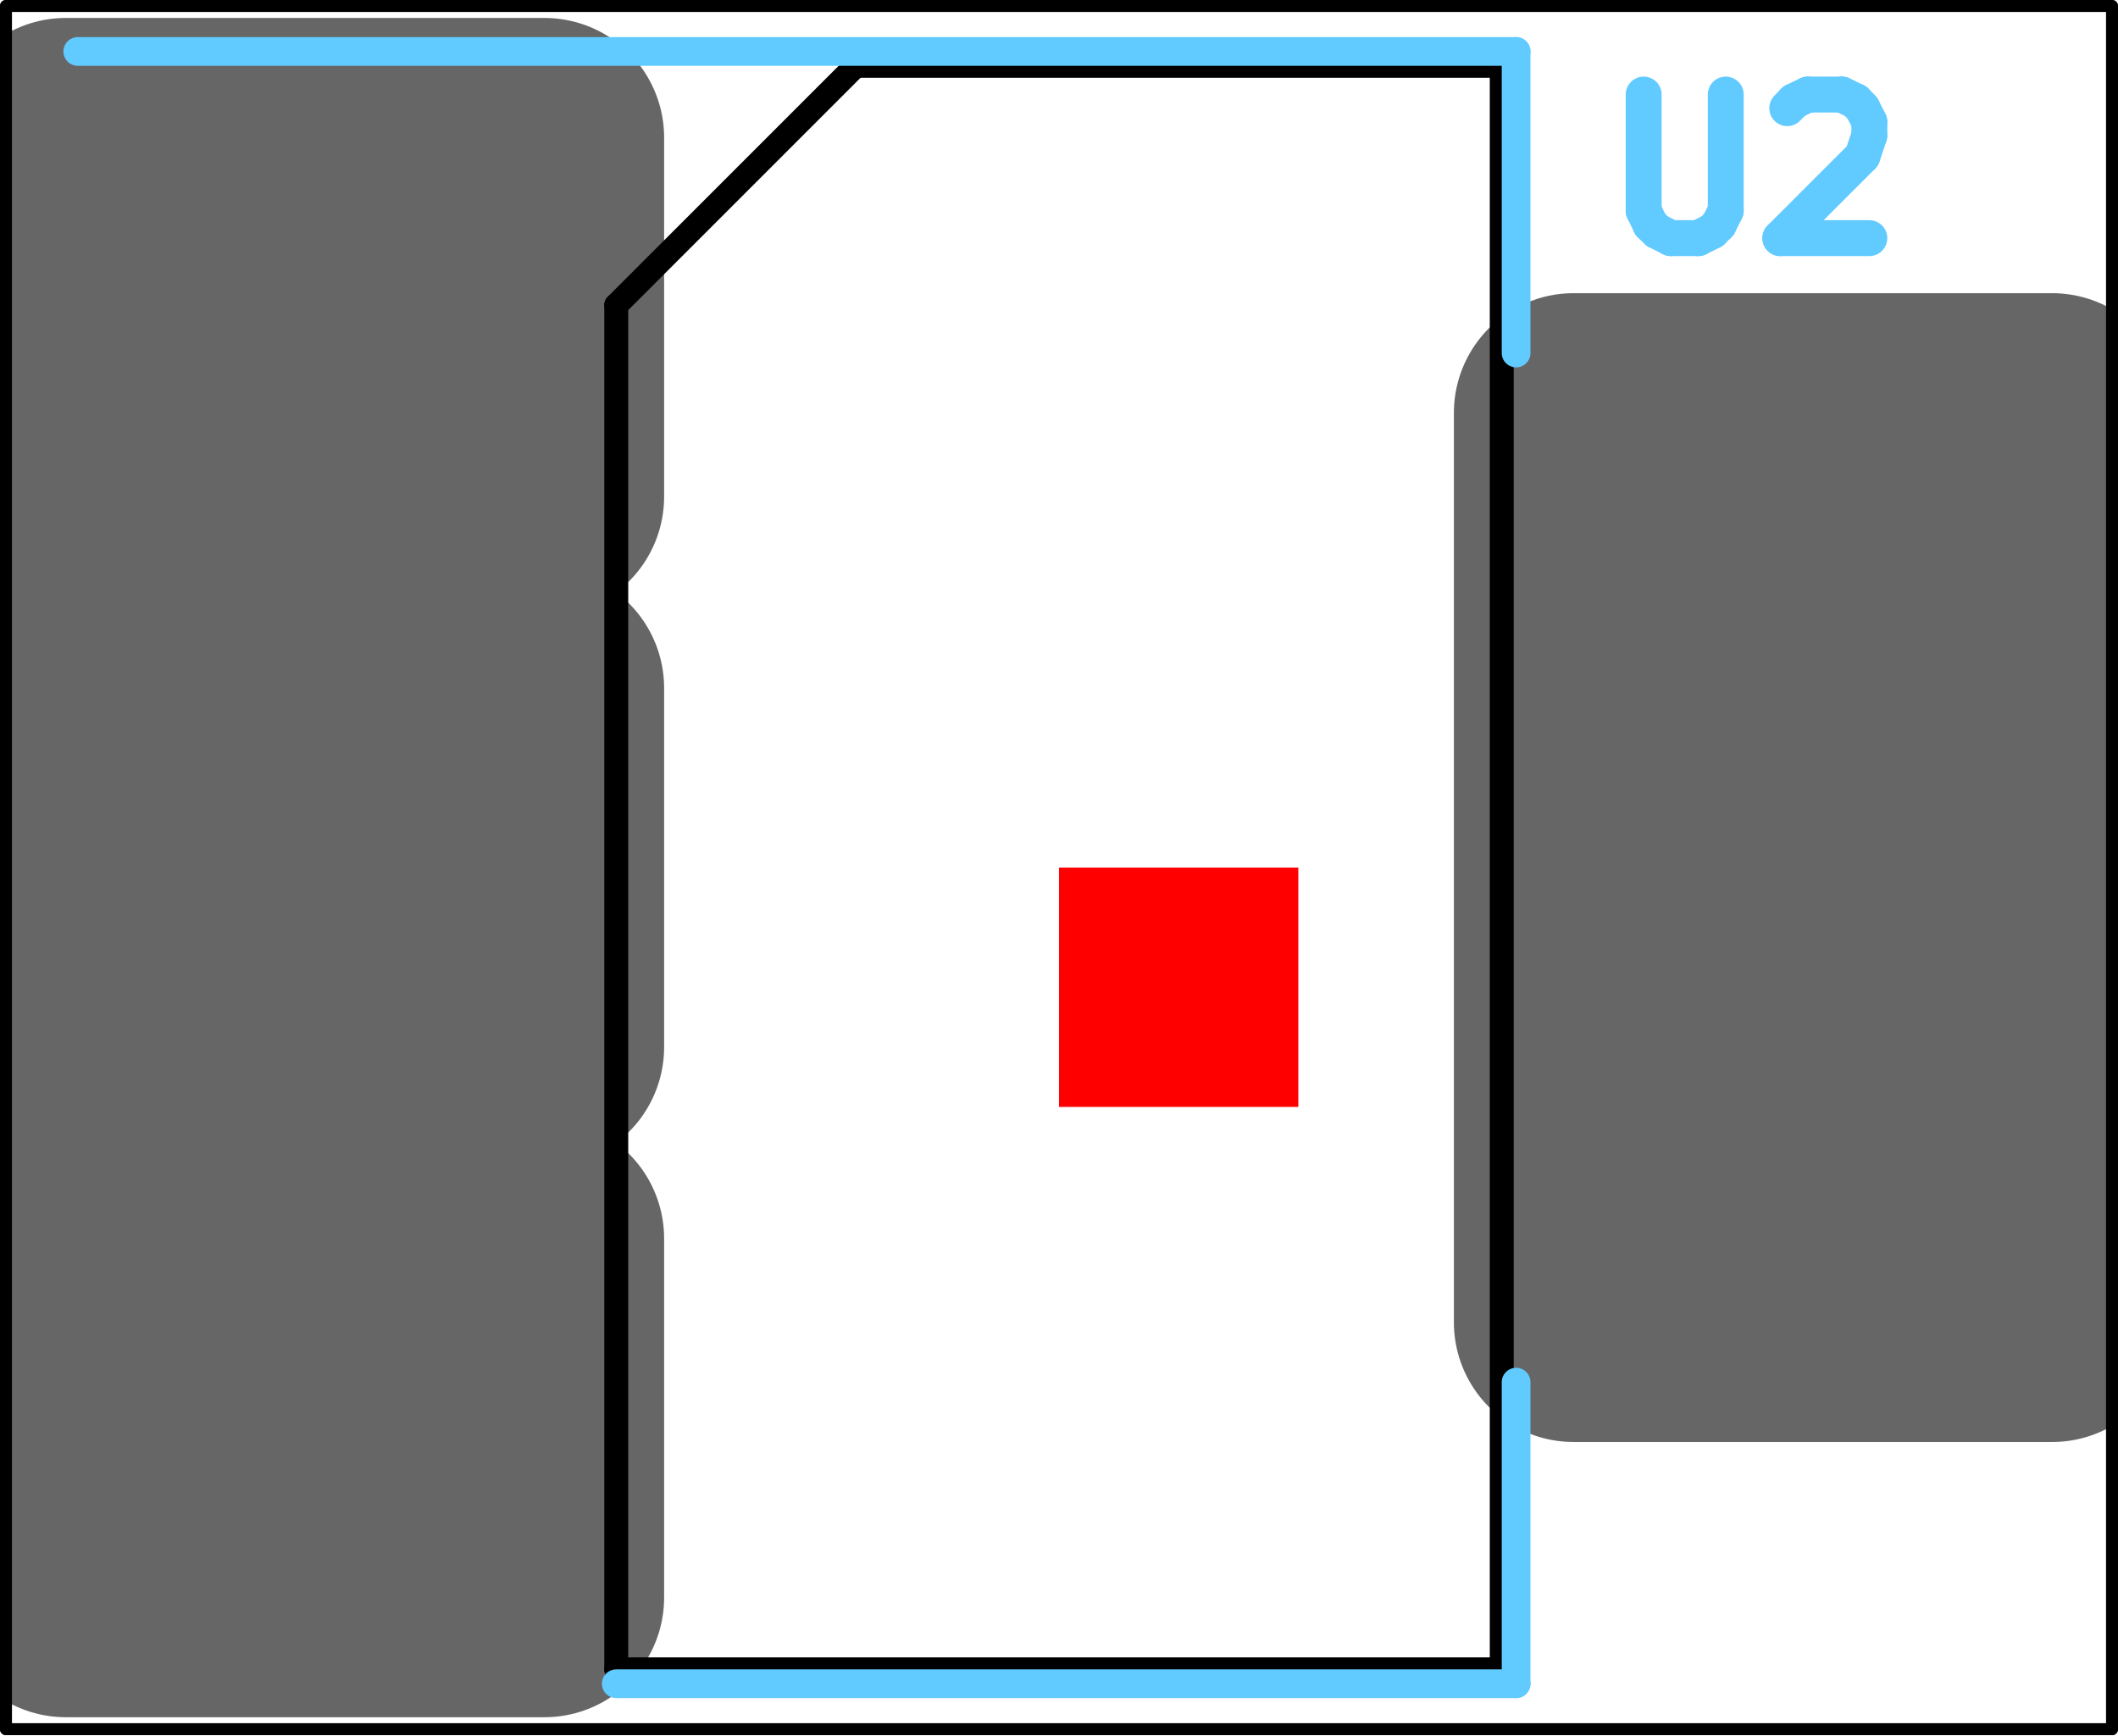
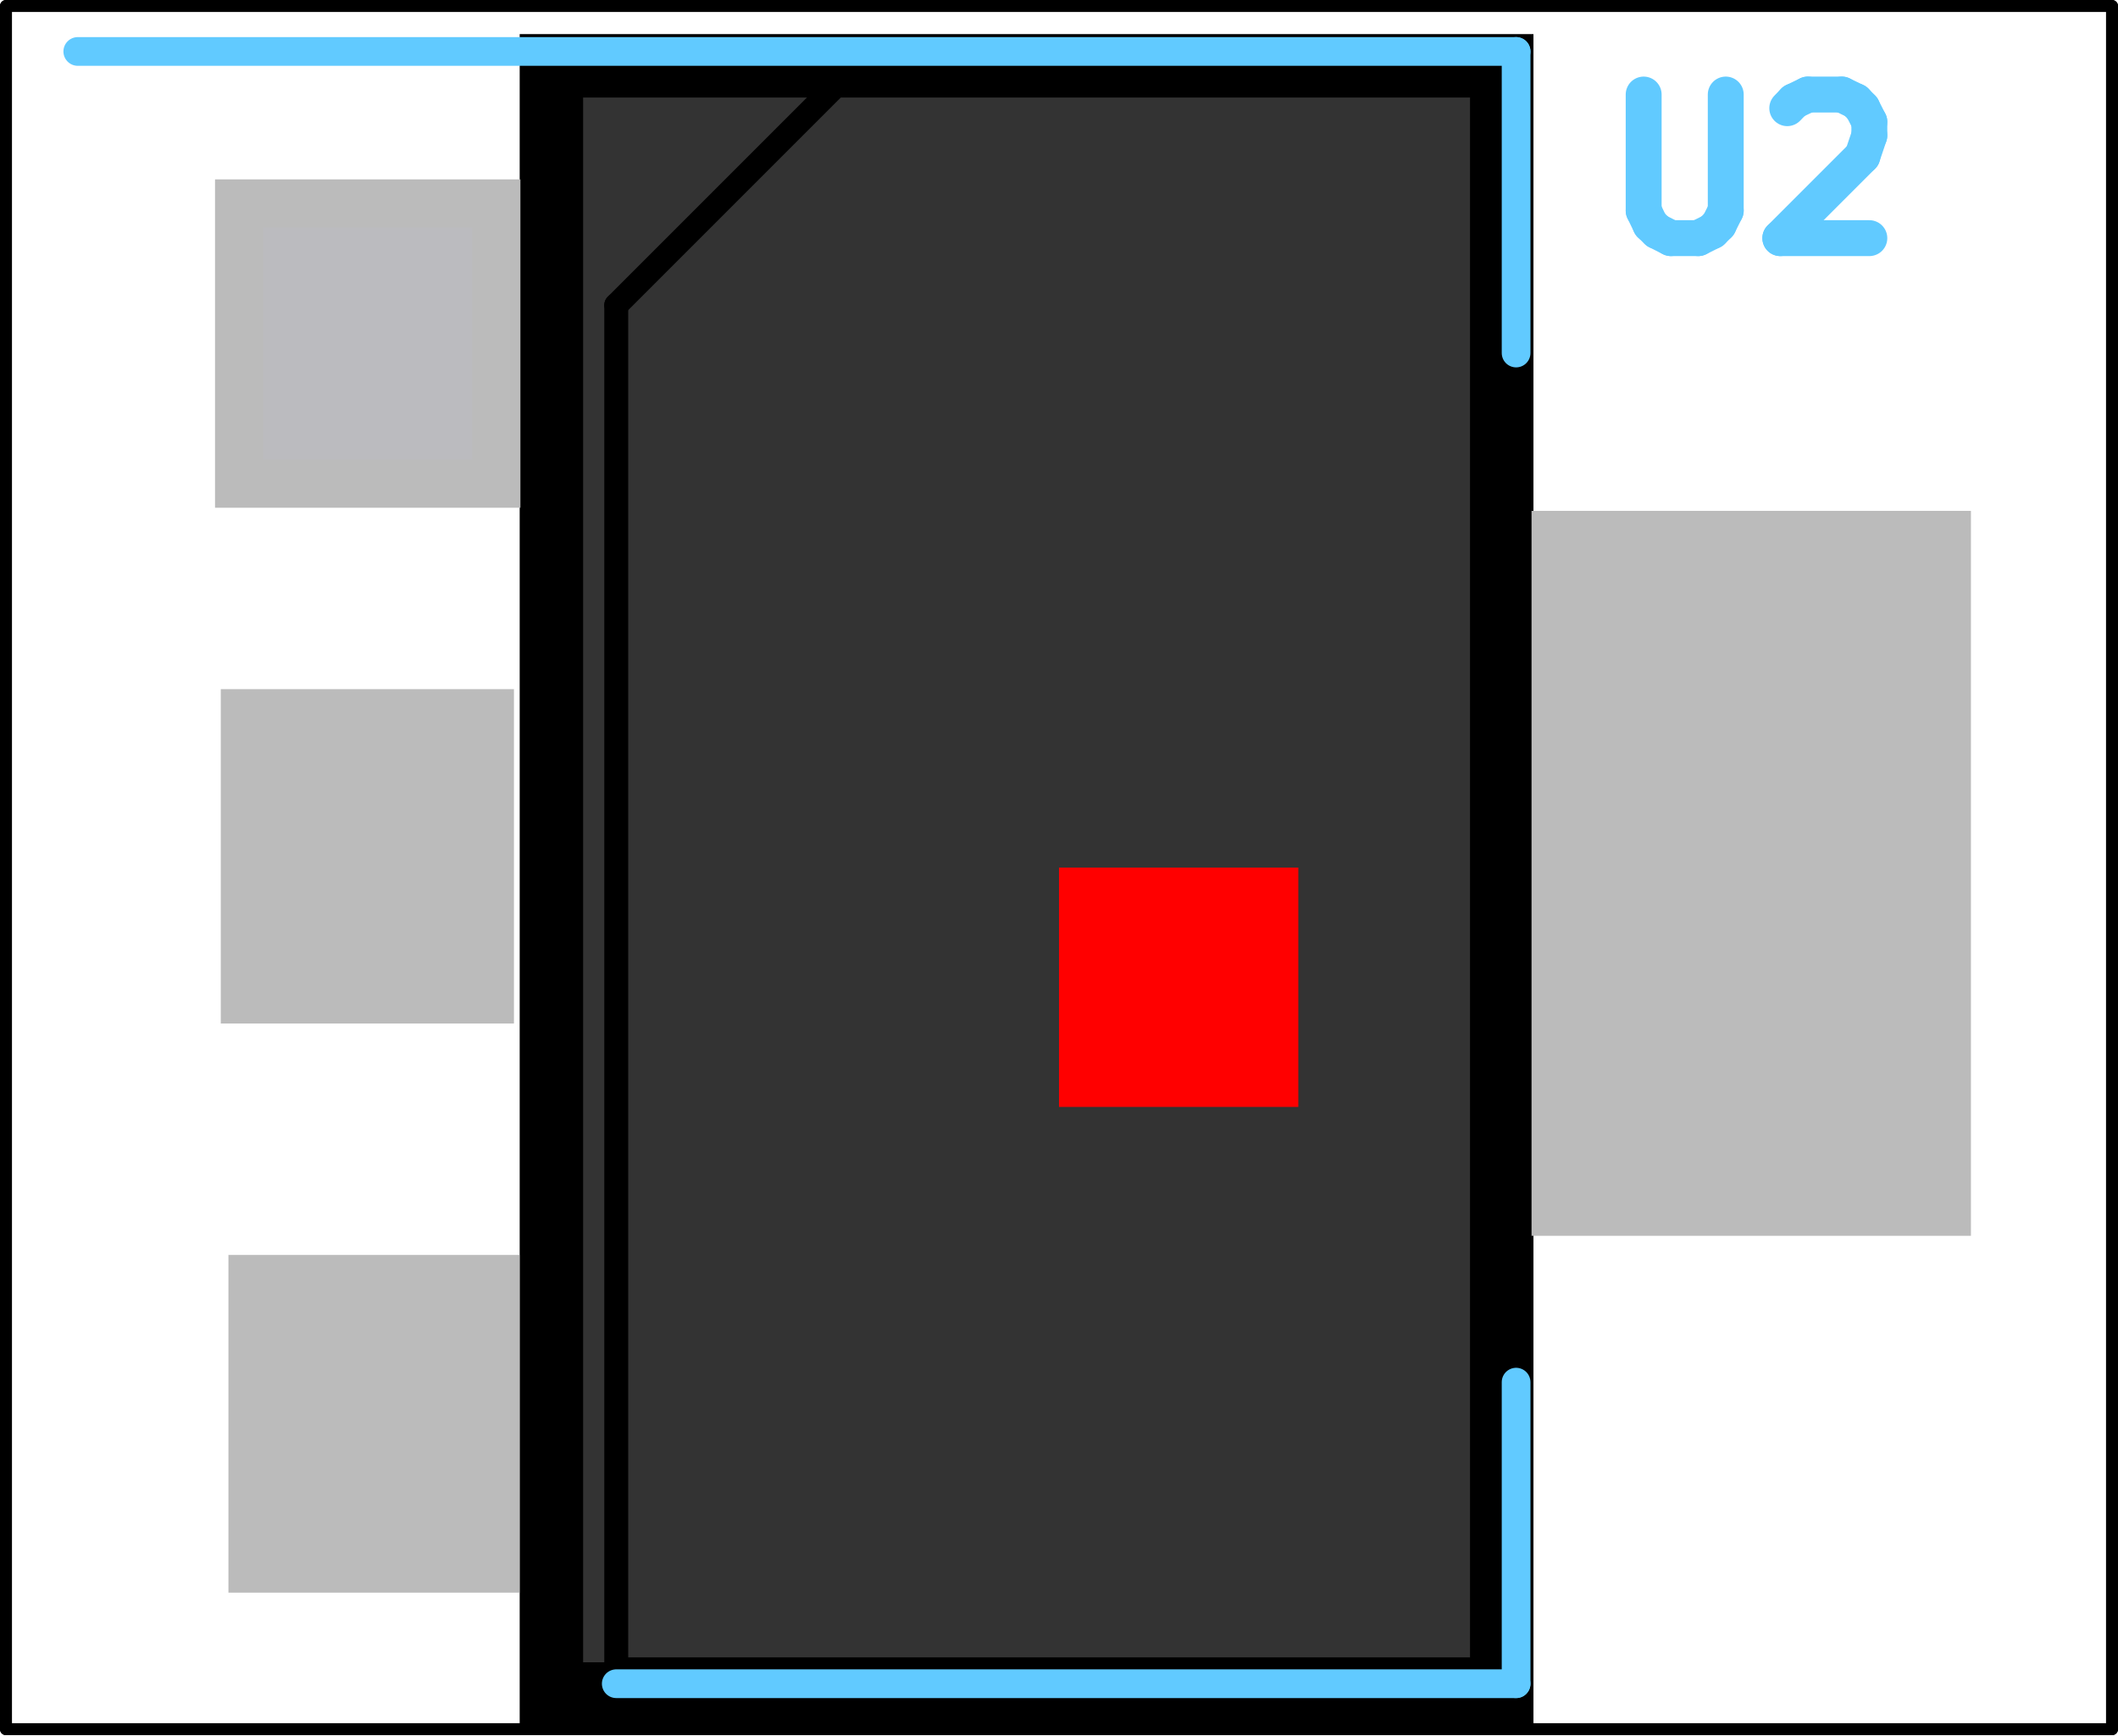
- <svg xmlns="http://www.w3.org/2000/svg" version="1.1" width="8.85mm" height="7.25mm" viewBox="-4.425 -3.625 8.85 7.25">
+ <svg xmlns="http://www.w3.org/2000/svg" version="1.1" width="8.85mm" height="7.25mm" viewBox="-4.425 -3.625 8.85 7.25" id="svg2265">
+   <defs id="defs2269" />
  <g transform="" id="boardContainer">
    <g id="KiCAD footprint top">
      <g id="substrate-copper" style="fill:#666666; stroke:#666666;">
-         <g style="fill-opacity: 1;stroke-opacity: 1;stroke-linecap: round;stroke-linejoin: round" transform="translate(0 0) scale(1 1)">
-           <path style="fill-opacity: 1;fill-rule: evenodd" d="M -4.15,-1.55 -4.15,-3.05 -2.15,-3.05 -2.15,-1.55 Z" />
-           <path style="fill-opacity: 1;fill-rule: evenodd" d="M -4.15,0.75 -4.15,-0.75 -2.15,-0.75 -2.15,0.75 Z" />
-           <path style="fill-opacity: 1;fill-rule: evenodd" d="M 2.15,1.9 2.15,-1.9 4.15,-1.9 4.15,1.9 Z" />
-           <path style="fill-opacity: 1;fill-rule: evenodd" d="M -4.15,3.05 -4.15,1.55 -2.15,1.55 -2.15,3.05 Z" />
-         </g>
+         <rect style="fill:#333333;stroke:#000000;stroke-width:0.265;fill-opacity:1" id="rect2621" width="3.971" height="6.803" x="-2.121" y="-3.35" />
+         <rect style="fill:#bbbbbb;fill-opacity:1;stroke:#bbbbbb;stroke-width:0.221;stroke-opacity:1" id="rect2711" width="1.615" height="2.808" x="2.085" y="-1.38" />
+         <rect style="fill:#bbbbbb;fill-opacity:1;stroke:#bbbbbb;stroke-width:0.199;stroke-opacity:1" id="rect3183" width="1.026" height="1.198" x="-3.403" y="-0.646" />
+         <rect style="fill:#bbbbbb;fill-opacity:1;stroke:#bbbbbb;stroke-width:0.199;stroke-opacity:1" id="rect3183-4" width="1.017" height="1.212" x="-3.371" y="1.718" />
+         <rect style="fill:#bbbbbf;fill-opacity:1;stroke:#bbbbbb;stroke-width:0.201;stroke-opacity:1" id="rect3183-4-2" width="1.075" height="1.171" x="-3.426" y="-2.775" />
      </g>
      <g id="substrate-crt" style="fill:#000000; stroke:#000000;">
-         <g style="stroke-width: 0.05;stroke-opacity: 1;stroke-linecap: round;stroke-linejoin: round">
-           <path d="M4.4 3.6 L4.4 -3.6 " />
-           <path d="M4.4 -3.6 L-4.4 -3.6 " />
-           <path d="M-4.4 3.6 L4.4 3.6 " />
-           <path d="M-4.4 -3.6 L-4.4 3.6 " />
+         <g style="stroke-width: 0.05;stroke-opacity: 1;stroke-linecap: round;stroke-linejoin: round" id="g2189">
+           <path d="M4.4 3.6 L4.4 -3.6 " id="path2181" />
+           <path d="M4.4 -3.6 L-4.4 -3.6 " id="path2183" />
+           <path d="M-4.4 3.6 L4.4 3.6 " id="path2185" />
+           <path d="M-4.4 -3.6 L-4.4 3.6 " id="path2187" />
        </g>
      </g>
      <g id="substrate-fab" style="fill:#000000; stroke:#000000;">
-         <g style="stroke-width: 0.1;stroke-opacity: 1;stroke-linecap: round;stroke-linejoin: round">
-           <path d="M1.85 -3.35 L1.85 3.35 " />
-           <path d="M-0.85 -3.35 L1.85 -3.35 " />
-           <path d="M-1.85 3.35 L1.85 3.35 " />
-           <path d="M-1.85 -2.35 L-0.85 -3.35 " />
-           <path d="M-1.85 -2.35 L-1.85 3.35 " />
+         <g style="stroke-width: 0.1;stroke-opacity: 1;stroke-linecap: round;stroke-linejoin: round" id="g2202">
+           <path d="M1.85 -3.35 L1.85 3.35 " id="path2192" />
+           <path d="M-0.85 -3.35 L1.85 -3.35 " id="path2194" />
+           <path d="M-1.85 3.35 L1.85 3.35 " id="path2196" />
+           <path d="M-1.85 -2.35 L-0.85 -3.35 " id="path2198" />
+           <path d="M-1.85 -2.35 L-1.85 3.35 " id="path2200" />
        </g>
      </g>
      <g id="substrate-silk" style="fill:#61caff; stroke:#61caff;" mask="url(#pads-mask-silkscreen)">
-         <g style="stroke-width: 0.15;stroke-opacity: 1;stroke-linecap: round;stroke-linejoin: round">
-           <text x="2.9" y="-2.6" textLength="1.53" font-size="0.8" lengthAdjust="spacingAndGlyphs" text-anchor="middle" opacity="0" stroke-opacity="0">U2</text>
-           <g class="stroked-text">
-             <path d="M2.443 -3.23 L2.443 -2.745 " />
-             <path d="M2.443 -2.745 L2.471 -2.687 " />
-             <path d="M2.471 -2.687 L2.5 -2.659 " />
-             <path d="M2.5 -2.659 L2.557 -2.63 " />
-             <path d="M2.557 -2.63 L2.671 -2.63 " />
-             <path d="M2.671 -2.63 L2.729 -2.659 " />
-             <path d="M2.729 -2.659 L2.757 -2.687 " />
-             <path d="M2.757 -2.687 L2.786 -2.745 " />
-             <path d="M2.786 -2.745 L2.786 -3.23 " />
-             <path d="M3.043 -3.173 L3.071 -3.202 " />
-             <path d="M3.071 -3.202 L3.129 -3.23 " />
-             <path d="M3.129 -3.23 L3.271 -3.23 " />
-             <path d="M3.271 -3.23 L3.329 -3.202 " />
-             <path d="M3.329 -3.202 L3.357 -3.173 " />
-             <path d="M3.357 -3.173 L3.386 -3.116 " />
-             <path d="M3.386 -3.116 L3.386 -3.059 " />
-             <path d="M3.386 -3.059 L3.357 -2.973 " />
-             <path d="M3.357 -2.973 L3.014 -2.63 " />
-             <path d="M3.014 -2.63 L3.386 -2.63 " />
+         <g style="stroke-width: 0.15;stroke-opacity: 1;stroke-linecap: round;stroke-linejoin: round" id="g2249">
+           <text x="2.9" y="-2.6" textLength="1.53" font-size="0.8" lengthAdjust="spacingAndGlyphs" text-anchor="middle" opacity="0" stroke-opacity="0" id="text2205">U2</text>
+           <g class="stroked-text" id="g2247">
+             <path d="M2.443 -3.23 L2.443 -2.745 " id="path2209" />
+             <path d="M2.443 -2.745 L2.471 -2.687 " id="path2211" />
+             <path d="M2.471 -2.687 L2.5 -2.659 " id="path2213" />
+             <path d="M2.5 -2.659 L2.557 -2.63 " id="path2215" />
+             <path d="M2.557 -2.63 L2.671 -2.63 " id="path2217" />
+             <path d="M2.671 -2.63 L2.729 -2.659 " id="path2219" />
+             <path d="M2.729 -2.659 L2.757 -2.687 " id="path2221" />
+             <path d="M2.757 -2.687 L2.786 -2.745 " id="path2223" />
+             <path d="M2.786 -2.745 L2.786 -3.23 " id="path2225" />
+             <path d="M3.043 -3.173 L3.071 -3.202 " id="path2227" />
+             <path d="M3.071 -3.202 L3.129 -3.23 " id="path2229" />
+             <path d="M3.129 -3.23 L3.271 -3.23 " id="path2231" />
+             <path d="M3.271 -3.23 L3.329 -3.202 " id="path2233" />
+             <path d="M3.329 -3.202 L3.357 -3.173 " id="path2235" />
+             <path d="M3.357 -3.173 L3.386 -3.116 " id="path2237" />
+             <path d="M3.386 -3.116 L3.386 -3.059 " id="path2239" />
+             <path d="M3.386 -3.059 L3.357 -2.973 " id="path2241" />
+             <path d="M3.357 -2.973 L3.014 -2.63 " id="path2243" />
+             <path d="M3.014 -2.63 L3.386 -2.63 " id="path2245" />
          </g>
        </g>
-         <g style="stroke-width: 0.12;stroke-opacity: 1;stroke-linecap: round;stroke-linejoin: round">
-           <path d="M1.91 3.41 L1.91 2.15 " />
-           <path d="M1.91 -3.41 L1.91 -2.15 " />
-           <path d="M-1.85 3.41 L1.91 3.41 " />
-           <path d="M-4.1 -3.41 L1.91 -3.41 " />
+         <g style="stroke-width: 0.12;stroke-opacity: 1;stroke-linecap: round;stroke-linejoin: round" id="g2259">
+           <path d="M1.91 3.41 L1.91 2.15 " id="path2251" />
+           <path d="M1.91 -3.41 L1.91 -2.15 " id="path2253" />
+           <path d="M-1.85 3.41 L1.91 3.41 " id="path2255" />
+           <path d="M-4.1 -3.41 L1.91 -3.41 " id="path2257" />
        </g>
      </g>
    </g>
  </g>
  <rect id="origin" fill="red" width="1.0" height="1.0" x="0" y="0" />
</svg>
